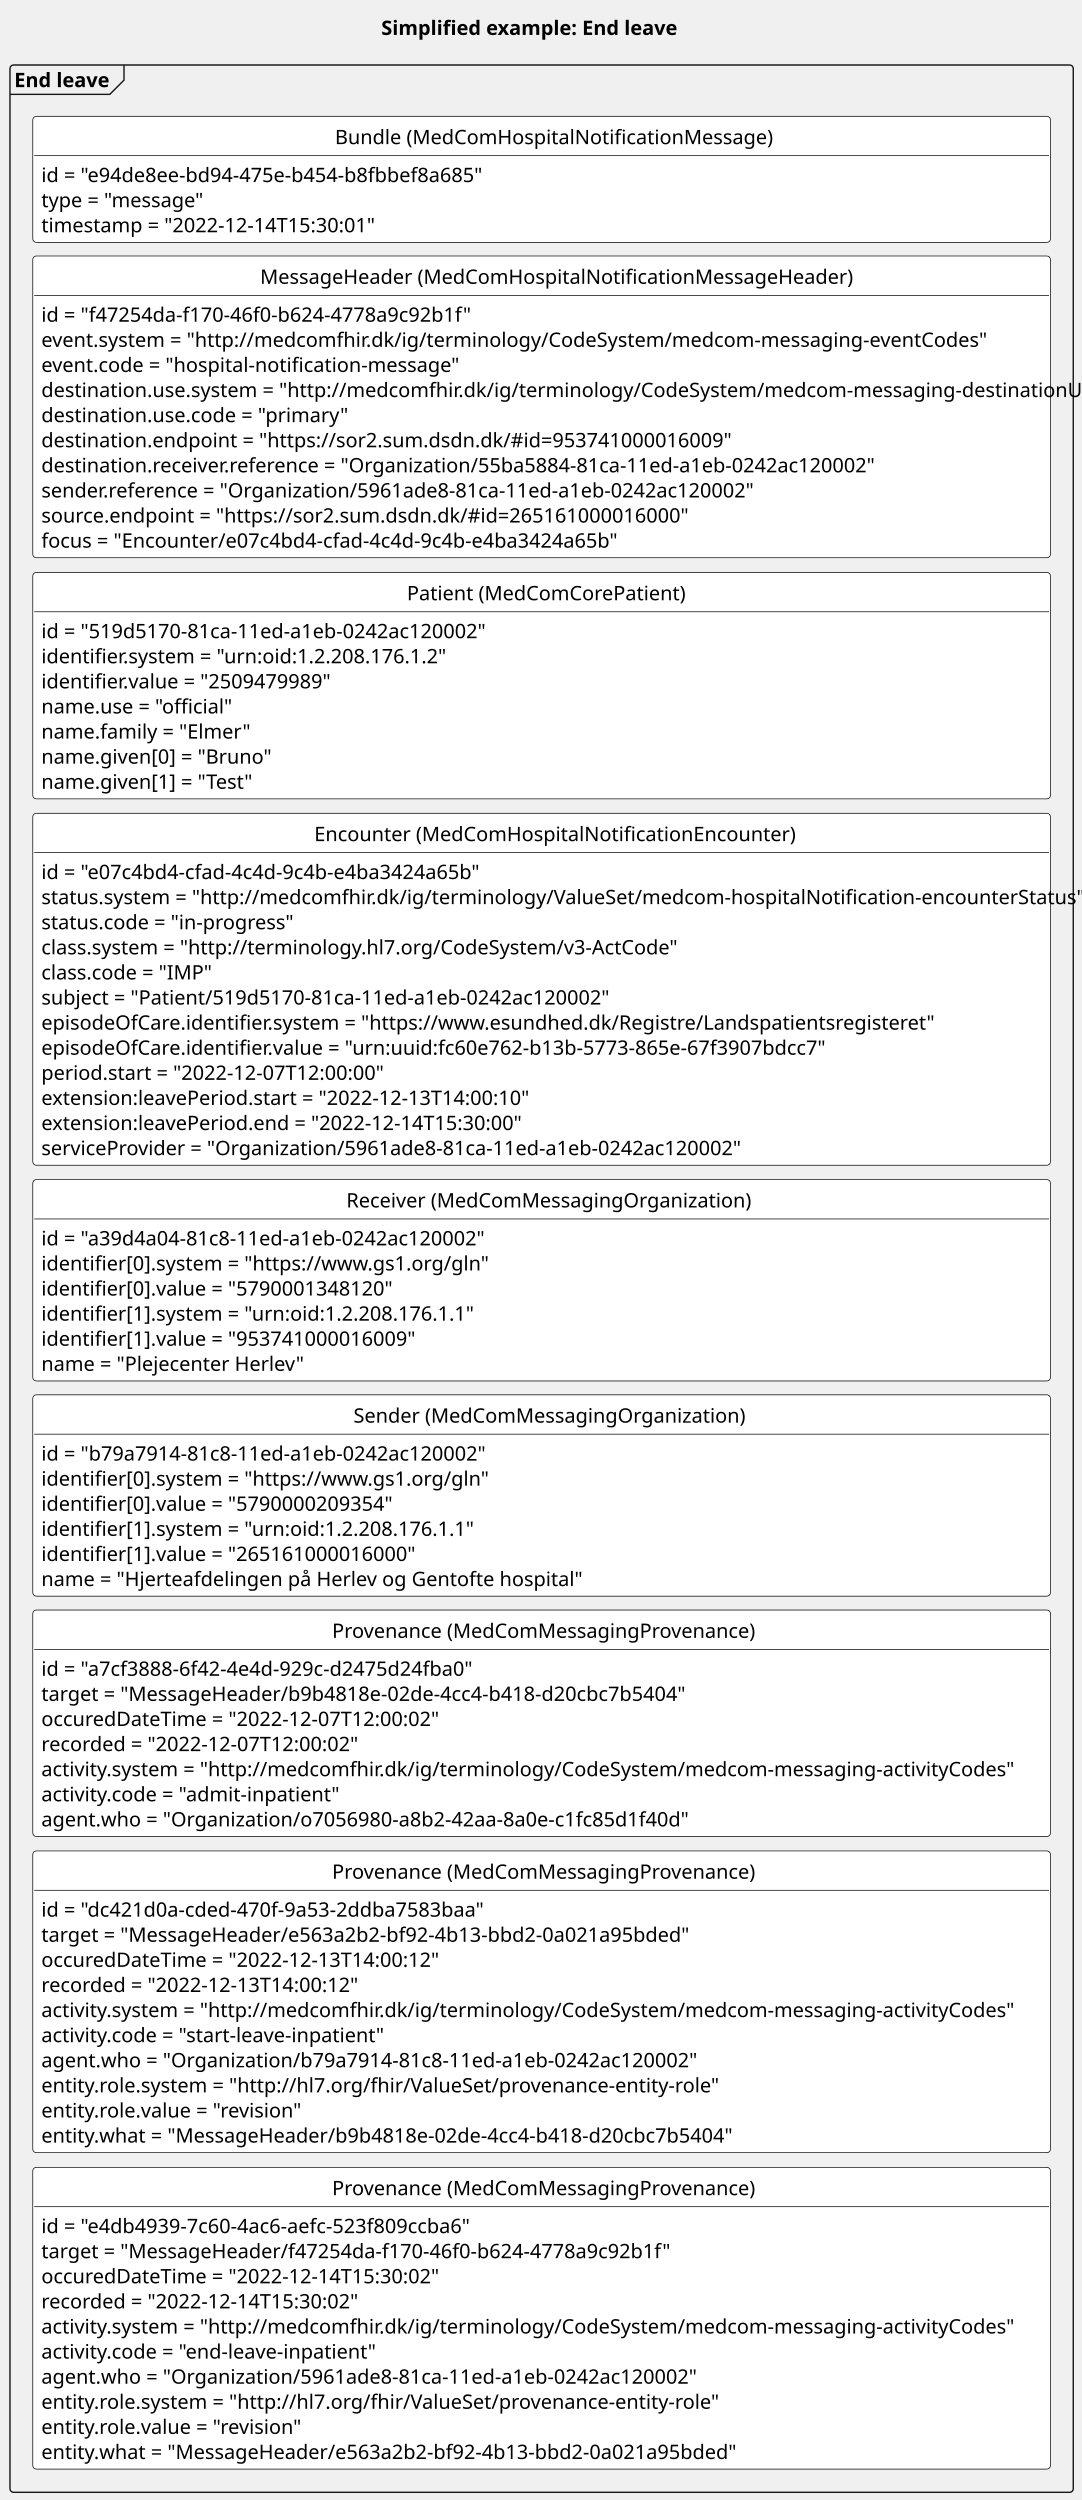
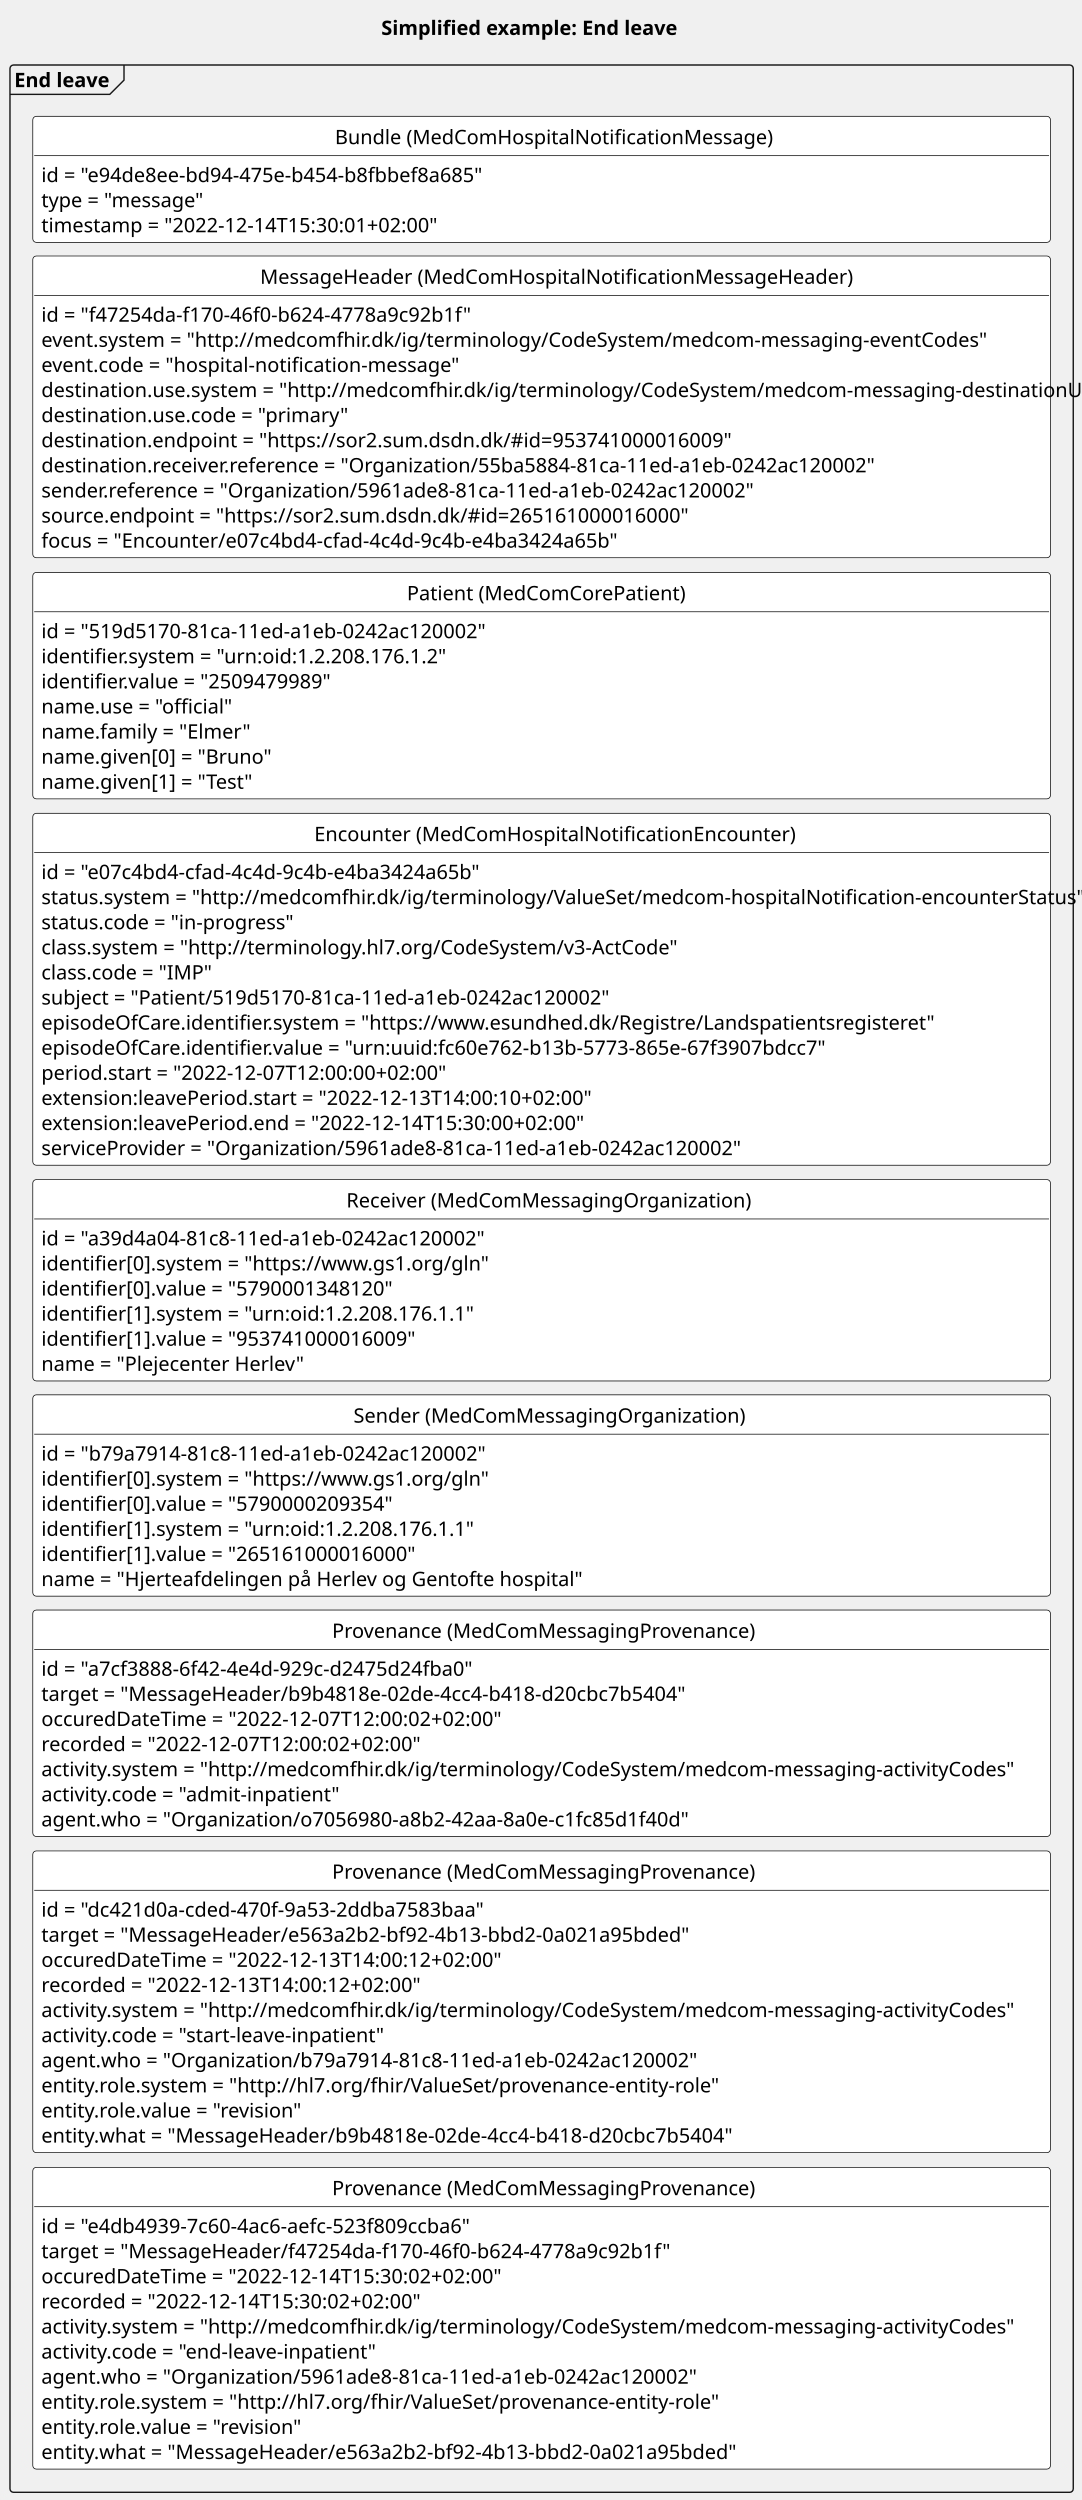
<svg xmlns="http://www.w3.org/2000/svg" contentStyleType="text/css" height="1754px" preserveAspectRatio="none" style="width:759px;height:1754px;background:#FFFFFF;" version="1.1" viewBox="0 0 759 1754" width="759px" zoomAndPan="magnify">
  <defs />
  <g>
    <rect fill="none" height="27.609" id="_title" style="stroke:none;stroke-width:1.0;" width="220" x="262.5" y="5" />
    <text fill="#000000" font-family="sans-serif" font-size="14" font-weight="bold" lengthAdjust="spacing" textLength="210" x="267.5" y="24.533">Simplified example: End leave</text>
    <g id="cluster_endOnleave">
      <rect fill="none" height="1703" rx="2.5" ry="2.5" style="stroke:#181818;stroke-width:1.0;" width="746" x="7" y="45.609" />
      <path d="M87,45.609 L87,56.219 L77,66.219 L7,66.219 " fill="none" style="stroke:#181818;stroke-width:1.0;" />
      <text fill="#000000" font-family="sans-serif" font-size="14" font-weight="bold" lengthAdjust="spacing" textLength="70" x="10" y="61.143">End leave</text>
    </g>
    <g id="elem_endOnleaveB">
      <rect codeLine="20" fill="#FFFFFF" height="88.438" id="endOnleaveB" rx="2.5" ry="2.5" style="stroke:#000000;stroke-width:0.5;" width="714" x="23" y="81.609" />
      <text fill="#000000" font-family="sans-serif" font-size="14" lengthAdjust="spacing" textLength="290" x="235" y="101.143">Bundle (MedComHospitalNotificationMessage)</text>
      <line style="stroke:#000000;stroke-width:0.5;" x1="24" x2="736" y1="109.219" y2="109.219" />
      <text fill="#000000" font-family="sans-serif" font-size="14" lengthAdjust="spacing" textLength="305" x="29" y="127.752">id = "e94de8ee-bd94-475e-b454-b8fbbef8a685"</text>
      <text fill="#000000" font-family="sans-serif" font-size="14" lengthAdjust="spacing" textLength="110" x="29" y="145.361">type = "message"</text>
-       <text fill="#000000" font-family="sans-serif" font-size="14" lengthAdjust="spacing" textLength="229" x="29" y="162.971">timestamp = "2022-12-14T15:30:01"</text>
+       <text fill="#000000" font-family="sans-serif" font-size="14" lengthAdjust="spacing" textLength="273" x="29" y="162.971">timestamp = "2022-12-14T15:30:01+02:00"</text>
    </g>
    <g id="elem_endOnleaveMH">
      <rect codeLine="25" fill="#FFFFFF" height="211.703" id="endOnleaveMH" rx="2.5" ry="2.5" style="stroke:#000000;stroke-width:0.5;" width="714" x="23" y="179.609" />
      <text fill="#000000" font-family="sans-serif" font-size="14" lengthAdjust="spacing" textLength="395" x="182.5" y="199.143">MessageHeader (MedComHospitalNotificationMessageHeader)</text>
      <line style="stroke:#000000;stroke-width:0.5;" x1="24" x2="736" y1="207.219" y2="207.219" />
      <text fill="#000000" font-family="sans-serif" font-size="14" lengthAdjust="spacing" textLength="296" x="29" y="225.752">id = "f47254da-f170-46f0-b624-4778a9c92b1f"</text>
      <text fill="#000000" font-family="sans-serif" font-size="14" lengthAdjust="spacing" textLength="624" x="29" y="243.361">event.system = "http://medcomfhir.dk/ig/terminology/CodeSystem/medcom-messaging-eventCodes"</text>
      <text fill="#000000" font-family="sans-serif" font-size="14" lengthAdjust="spacing" textLength="280" x="29" y="260.971">event.code = "hospital-notification-message"</text>
      <text fill="#000000" font-family="sans-serif" font-size="14" lengthAdjust="spacing" textLength="702" x="29" y="278.58">destination.use.system = "http://medcomfhir.dk/ig/terminology/CodeSystem/medcom-messaging-destinationUse"</text>
      <text fill="#000000" font-family="sans-serif" font-size="14" lengthAdjust="spacing" textLength="204" x="29" y="296.19">destination.use.code = "primary"</text>
      <text fill="#000000" font-family="sans-serif" font-size="14" lengthAdjust="spacing" textLength="460" x="29" y="313.799">destination.endpoint = "https://sor2.sum.dsdn.dk/#id=953741000016009"</text>
      <text fill="#000000" font-family="sans-serif" font-size="14" lengthAdjust="spacing" textLength="573" x="29" y="331.408">destination.receiver.reference = "Organization/55ba5884-81ca-11ed-a1eb-0242ac120002"</text>
      <text fill="#000000" font-family="sans-serif" font-size="14" lengthAdjust="spacing" textLength="493" x="29" y="349.018">sender.reference = "Organization/5961ade8-81ca-11ed-a1eb-0242ac120002"</text>
      <text fill="#000000" font-family="sans-serif" font-size="14" lengthAdjust="spacing" textLength="434" x="29" y="366.627">source.endpoint = "https://sor2.sum.dsdn.dk/#id=265161000016000"</text>
      <text fill="#000000" font-family="sans-serif" font-size="14" lengthAdjust="spacing" textLength="397" x="29" y="384.236">focus = "Encounter/e07c4bd4-cfad-4c4d-9c4b-e4ba3424a65b"</text>
    </g>
    <g id="elem_endOnleavePT">
      <rect codeLine="37" fill="#FFFFFF" height="158.875" id="endOnleavePT" rx="2.5" ry="2.5" style="stroke:#000000;stroke-width:0.5;" width="714" x="23" y="401.609" />
      <text fill="#000000" font-family="sans-serif" font-size="14" lengthAdjust="spacing" textLength="189" x="285.5" y="421.143">Patient (MedComCorePatient)</text>
      <line style="stroke:#000000;stroke-width:0.5;" x1="24" x2="736" y1="429.219" y2="429.219" />
      <text fill="#000000" font-family="sans-serif" font-size="14" lengthAdjust="spacing" textLength="311" x="29" y="447.752">id = "519d5170-81ca-11ed-a1eb-0242ac120002"</text>
      <text fill="#000000" font-family="sans-serif" font-size="14" lengthAdjust="spacing" textLength="276" x="29" y="465.361">identifier.system = "urn:oid:1.2.208.176.1.2"</text>
      <text fill="#000000" font-family="sans-serif" font-size="14" lengthAdjust="spacing" textLength="198" x="29" y="482.971">identifier.value = "2509479989"</text>
      <text fill="#000000" font-family="sans-serif" font-size="14" lengthAdjust="spacing" textLength="128" x="29" y="500.58">name.use = "official"</text>
      <text fill="#000000" font-family="sans-serif" font-size="14" lengthAdjust="spacing" textLength="137" x="29" y="518.189">name.family = "Elmer"</text>
      <text fill="#000000" font-family="sans-serif" font-size="14" lengthAdjust="spacing" textLength="153" x="29" y="535.799">name.given[0] = "Bruno"</text>
      <text fill="#000000" font-family="sans-serif" font-size="14" lengthAdjust="spacing" textLength="143" x="29" y="553.408">name.given[1] = "Test"</text>
    </g>
    <g id="elem_endOnleaveENC">
      <rect codeLine="46" fill="#FFFFFF" height="246.922" id="endOnleaveENC" rx="2.5" ry="2.5" style="stroke:#000000;stroke-width:0.5;" width="714" x="23" y="570.609" />
      <text fill="#000000" font-family="sans-serif" font-size="14" lengthAdjust="spacing" textLength="319" x="220.5" y="590.143">Encounter (MedComHospitalNotificationEncounter)</text>
      <line style="stroke:#000000;stroke-width:0.5;" x1="24" x2="736" y1="598.219" y2="598.219" />
      <text fill="#000000" font-family="sans-serif" font-size="14" lengthAdjust="spacing" textLength="305" x="29" y="616.752">id = "e07c4bd4-cfad-4c4d-9c4b-e4ba3424a65b"</text>
      <text fill="#000000" font-family="sans-serif" font-size="14" lengthAdjust="spacing" textLength="682" x="29" y="634.361">status.system = "http://medcomfhir.dk/ig/terminology/ValueSet/medcom-hospitalNotification-encounterStatus"</text>
      <text fill="#000000" font-family="sans-serif" font-size="14" lengthAdjust="spacing" textLength="171" x="29" y="651.971">status.code = "in-progress"</text>
      <text fill="#000000" font-family="sans-serif" font-size="14" lengthAdjust="spacing" textLength="425" x="29" y="669.58">class.system = "http://terminology.hl7.org/CodeSystem/v3-ActCode"</text>
      <text fill="#000000" font-family="sans-serif" font-size="14" lengthAdjust="spacing" textLength="116" x="29" y="687.189">class.code = "IMP"</text>
      <text fill="#000000" font-family="sans-serif" font-size="14" lengthAdjust="spacing" textLength="393" x="29" y="704.799">subject = "Patient/519d5170-81ca-11ed-a1eb-0242ac120002"</text>
      <text fill="#000000" font-family="sans-serif" font-size="14" lengthAdjust="spacing" textLength="594" x="29" y="722.408">episodeOfCare.identifier.system = "https://www.esundhed.dk/Registre/Landspatientsregisteret"</text>
      <text fill="#000000" font-family="sans-serif" font-size="14" lengthAdjust="spacing" textLength="539" x="29" y="740.018">episodeOfCare.identifier.value = "urn:uuid:fc60e762-b13b-5773-865e-67f3907bdcc7"</text>
-       <text fill="#000000" font-family="sans-serif" font-size="14" lengthAdjust="spacing" textLength="237" x="29" y="757.627">period.start = "2022-12-07T12:00:00"</text>
-       <text fill="#000000" font-family="sans-serif" font-size="14" lengthAdjust="spacing" textLength="336" x="29" y="775.236">extension:leavePeriod.start = "2022-12-13T14:00:10"</text>
-       <text fill="#000000" font-family="sans-serif" font-size="14" lengthAdjust="spacing" textLength="332" x="29" y="792.846">extension:leavePeriod.end = "2022-12-14T15:30:00"</text>
+       <text fill="#000000" font-family="sans-serif" font-size="14" lengthAdjust="spacing" textLength="281" x="29" y="757.627">period.start = "2022-12-07T12:00:00+02:00"</text>
+       <text fill="#000000" font-family="sans-serif" font-size="14" lengthAdjust="spacing" textLength="380" x="29" y="775.236">extension:leavePeriod.start = "2022-12-13T14:00:10+02:00"</text>
+       <text fill="#000000" font-family="sans-serif" font-size="14" lengthAdjust="spacing" textLength="376" x="29" y="792.846">extension:leavePeriod.end = "2022-12-14T15:30:00+02:00"</text>
      <text fill="#000000" font-family="sans-serif" font-size="14" lengthAdjust="spacing" textLength="482" x="29" y="810.455">serviceProvider = "Organization/5961ade8-81ca-11ed-a1eb-0242ac120002"</text>
    </g>
    <g id="elem_endOnleaveROrg">
      <rect codeLine="60" fill="#FFFFFF" height="141.266" id="endOnleaveROrg" rx="2.5" ry="2.5" style="stroke:#000000;stroke-width:0.5;" width="714" x="23" y="827.609" />
      <text fill="#000000" font-family="sans-serif" font-size="14" lengthAdjust="spacing" textLength="274" x="243" y="847.143">Receiver (MedComMessagingOrganization)</text>
      <line style="stroke:#000000;stroke-width:0.5;" x1="24" x2="736" y1="855.219" y2="855.219" />
      <text fill="#000000" font-family="sans-serif" font-size="14" lengthAdjust="spacing" textLength="311" x="29" y="873.752">id = "a39d4a04-81c8-11ed-a1eb-0242ac120002"</text>
      <text fill="#000000" font-family="sans-serif" font-size="14" lengthAdjust="spacing" textLength="289" x="29" y="891.361">identifier[0].system = "https://www.gs1.org/gln"</text>
      <text fill="#000000" font-family="sans-serif" font-size="14" lengthAdjust="spacing" textLength="238" x="29" y="908.971">identifier[0].value = "5790001348120"</text>
      <text fill="#000000" font-family="sans-serif" font-size="14" lengthAdjust="spacing" textLength="292" x="29" y="926.58">identifier[1].system = "urn:oid:1.2.208.176.1.1"</text>
      <text fill="#000000" font-family="sans-serif" font-size="14" lengthAdjust="spacing" textLength="254" x="29" y="944.189">identifier[1].value = "953741000016009"</text>
      <text fill="#000000" font-family="sans-serif" font-size="14" lengthAdjust="spacing" textLength="176" x="29" y="961.799">name = "Plejecenter Herlev"</text>
    </g>
    <g id="elem_endOnleaveSOrg">
      <rect codeLine="68" fill="#FFFFFF" height="141.266" id="endOnleaveSOrg" rx="2.5" ry="2.5" style="stroke:#000000;stroke-width:0.5;" width="714" x="23" y="978.609" />
      <text fill="#000000" font-family="sans-serif" font-size="14" lengthAdjust="spacing" textLength="264" x="248" y="998.143">Sender (MedComMessagingOrganization)</text>
      <line style="stroke:#000000;stroke-width:0.5;" x1="24" x2="736" y1="1006.219" y2="1006.219" />
      <text fill="#000000" font-family="sans-serif" font-size="14" lengthAdjust="spacing" textLength="311" x="29" y="1024.752">id = "b79a7914-81c8-11ed-a1eb-0242ac120002"</text>
      <text fill="#000000" font-family="sans-serif" font-size="14" lengthAdjust="spacing" textLength="289" x="29" y="1042.361">identifier[0].system = "https://www.gs1.org/gln"</text>
      <text fill="#000000" font-family="sans-serif" font-size="14" lengthAdjust="spacing" textLength="238" x="29" y="1059.971">identifier[0].value = "5790000209354"</text>
      <text fill="#000000" font-family="sans-serif" font-size="14" lengthAdjust="spacing" textLength="292" x="29" y="1077.58">identifier[1].system = "urn:oid:1.2.208.176.1.1"</text>
      <text fill="#000000" font-family="sans-serif" font-size="14" lengthAdjust="spacing" textLength="254" x="29" y="1095.189">identifier[1].value = "265161000016000"</text>
      <text fill="#000000" font-family="sans-serif" font-size="14" lengthAdjust="spacing" textLength="360" x="29" y="1112.799">name = "Hjerteafdelingen på Herlev og Gentofte hospital"</text>
    </g>
    <g id="elem_admitPRO">
      <rect codeLine="76" fill="#FFFFFF" height="158.875" id="admitPRO" rx="2.5" ry="2.5" style="stroke:#000000;stroke-width:0.5;" width="714" x="23" y="1129.609" />
      <text fill="#000000" font-family="sans-serif" font-size="14" lengthAdjust="spacing" textLength="294" x="233" y="1149.143">Provenance  (MedComMessagingProvenance)</text>
      <line style="stroke:#000000;stroke-width:0.5;" x1="24" x2="736" y1="1157.219" y2="1157.219" />
      <text fill="#000000" font-family="sans-serif" font-size="14" lengthAdjust="spacing" textLength="299" x="29" y="1175.752">id = "a7cf3888-6f42-4e4d-929c-d2475d24fba0"</text>
      <text fill="#000000" font-family="sans-serif" font-size="14" lengthAdjust="spacing" textLength="442" x="29" y="1193.361">target = "MessageHeader/b9b4818e-02de-4cc4-b418-d20cbc7b5404"</text>
-       <text fill="#000000" font-family="sans-serif" font-size="14" lengthAdjust="spacing" textLength="277" x="29" y="1210.971">occuredDateTime = "2022-12-07T12:00:02"</text>
-       <text fill="#000000" font-family="sans-serif" font-size="14" lengthAdjust="spacing" textLength="222" x="29" y="1228.58">recorded = "2022-12-07T12:00:02"</text>
+       <text fill="#000000" font-family="sans-serif" font-size="14" lengthAdjust="spacing" textLength="321" x="29" y="1210.971">occuredDateTime = "2022-12-07T12:00:02+02:00"</text>
+       <text fill="#000000" font-family="sans-serif" font-size="14" lengthAdjust="spacing" textLength="266" x="29" y="1228.58">recorded = "2022-12-07T12:00:02+02:00"</text>
      <text fill="#000000" font-family="sans-serif" font-size="14" lengthAdjust="spacing" textLength="640" x="29" y="1246.189">activity.system = "http://medcomfhir.dk/ig/terminology/CodeSystem/medcom-messaging-activityCodes"</text>
      <text fill="#000000" font-family="sans-serif" font-size="14" lengthAdjust="spacing" textLength="197" x="29" y="1263.799">activity.code = "admit-inpatient"</text>
      <text fill="#000000" font-family="sans-serif" font-size="14" lengthAdjust="spacing" textLength="441" x="29" y="1281.408">agent.who = "Organization/o7056980-a8b2-42aa-8a0e-c1fc85d1f40d"</text>
    </g>
    <g id="elem_startOnleavePRO">
      <rect codeLine="85" fill="#FFFFFF" height="211.703" id="startOnleavePRO" rx="2.5" ry="2.5" style="stroke:#000000;stroke-width:0.5;" width="714" x="23" y="1298.609" />
      <text fill="#000000" font-family="sans-serif" font-size="14" lengthAdjust="spacing" textLength="294" x="233" y="1318.143">Provenance  (MedComMessagingProvenance)</text>
      <line style="stroke:#000000;stroke-width:0.5;" x1="24" x2="736" y1="1326.219" y2="1326.219" />
      <text fill="#000000" font-family="sans-serif" font-size="14" lengthAdjust="spacing" textLength="307" x="29" y="1344.752">id = "dc421d0a-cded-470f-9a53-2ddba7583baa"</text>
      <text fill="#000000" font-family="sans-serif" font-size="14" lengthAdjust="spacing" textLength="442" x="29" y="1362.361">target = "MessageHeader/e563a2b2-bf92-4b13-bbd2-0a021a95bded"</text>
-       <text fill="#000000" font-family="sans-serif" font-size="14" lengthAdjust="spacing" textLength="277" x="29" y="1379.971">occuredDateTime = "2022-12-13T14:00:12"</text>
-       <text fill="#000000" font-family="sans-serif" font-size="14" lengthAdjust="spacing" textLength="222" x="29" y="1397.58">recorded = "2022-12-13T14:00:12"</text>
+       <text fill="#000000" font-family="sans-serif" font-size="14" lengthAdjust="spacing" textLength="321" x="29" y="1379.971">occuredDateTime = "2022-12-13T14:00:12+02:00"</text>
+       <text fill="#000000" font-family="sans-serif" font-size="14" lengthAdjust="spacing" textLength="266" x="29" y="1397.58">recorded = "2022-12-13T14:00:12+02:00"</text>
      <text fill="#000000" font-family="sans-serif" font-size="14" lengthAdjust="spacing" textLength="640" x="29" y="1415.189">activity.system = "http://medcomfhir.dk/ig/terminology/CodeSystem/medcom-messaging-activityCodes"</text>
      <text fill="#000000" font-family="sans-serif" font-size="14" lengthAdjust="spacing" textLength="230" x="29" y="1432.799">activity.code = "start-leave-inpatient"</text>
      <text fill="#000000" font-family="sans-serif" font-size="14" lengthAdjust="spacing" textLength="449" x="29" y="1450.408">agent.who = "Organization/b79a7914-81c8-11ed-a1eb-0242ac120002"</text>
      <text fill="#000000" font-family="sans-serif" font-size="14" lengthAdjust="spacing" textLength="448" x="29" y="1468.018">entity.role.system = "http://hl7.org/fhir/ValueSet/provenance-entity-role"</text>
      <text fill="#000000" font-family="sans-serif" font-size="14" lengthAdjust="spacing" textLength="175" x="29" y="1485.627">entity.role.value = "revision"</text>
      <text fill="#000000" font-family="sans-serif" font-size="14" lengthAdjust="spacing" textLength="472" x="29" y="1503.236">entity.what = "MessageHeader/b9b4818e-02de-4cc4-b418-d20cbc7b5404"</text>
    </g>
    <g id="elem_endOnleavePRO">
      <rect codeLine="97" fill="#FFFFFF" height="211.703" id="endOnleavePRO" rx="2.5" ry="2.5" style="stroke:#000000;stroke-width:0.5;" width="714" x="23" y="1520.609" />
      <text fill="#000000" font-family="sans-serif" font-size="14" lengthAdjust="spacing" textLength="294" x="233" y="1540.143">Provenance  (MedComMessagingProvenance)</text>
      <line style="stroke:#000000;stroke-width:0.5;" x1="24" x2="736" y1="1548.219" y2="1548.219" />
      <text fill="#000000" font-family="sans-serif" font-size="14" lengthAdjust="spacing" textLength="300" x="29" y="1566.752">id = "e4db4939-7c60-4ac6-aefc-523f809ccba6"</text>
      <text fill="#000000" font-family="sans-serif" font-size="14" lengthAdjust="spacing" textLength="429" x="29" y="1584.361">target = "MessageHeader/f47254da-f170-46f0-b624-4778a9c92b1f"</text>
-       <text fill="#000000" font-family="sans-serif" font-size="14" lengthAdjust="spacing" textLength="277" x="29" y="1601.971">occuredDateTime = "2022-12-14T15:30:02"</text>
-       <text fill="#000000" font-family="sans-serif" font-size="14" lengthAdjust="spacing" textLength="222" x="29" y="1619.58">recorded = "2022-12-14T15:30:02"</text>
+       <text fill="#000000" font-family="sans-serif" font-size="14" lengthAdjust="spacing" textLength="321" x="29" y="1601.971">occuredDateTime = "2022-12-14T15:30:02+02:00"</text>
+       <text fill="#000000" font-family="sans-serif" font-size="14" lengthAdjust="spacing" textLength="266" x="29" y="1619.58">recorded = "2022-12-14T15:30:02+02:00"</text>
      <text fill="#000000" font-family="sans-serif" font-size="14" lengthAdjust="spacing" textLength="640" x="29" y="1637.189">activity.system = "http://medcomfhir.dk/ig/terminology/CodeSystem/medcom-messaging-activityCodes"</text>
      <text fill="#000000" font-family="sans-serif" font-size="14" lengthAdjust="spacing" textLength="226" x="29" y="1654.799">activity.code = "end-leave-inpatient"</text>
      <text fill="#000000" font-family="sans-serif" font-size="14" lengthAdjust="spacing" textLength="449" x="29" y="1672.408">agent.who = "Organization/5961ade8-81ca-11ed-a1eb-0242ac120002"</text>
      <text fill="#000000" font-family="sans-serif" font-size="14" lengthAdjust="spacing" textLength="448" x="29" y="1690.018">entity.role.system = "http://hl7.org/fhir/ValueSet/provenance-entity-role"</text>
      <text fill="#000000" font-family="sans-serif" font-size="14" lengthAdjust="spacing" textLength="175" x="29" y="1707.627">entity.role.value = "revision"</text>
      <text fill="#000000" font-family="sans-serif" font-size="14" lengthAdjust="spacing" textLength="472" x="29" y="1725.236">entity.what = "MessageHeader/e563a2b2-bf92-4b13-bbd2-0a021a95bded"</text>
    </g>
  </g>
</svg>
